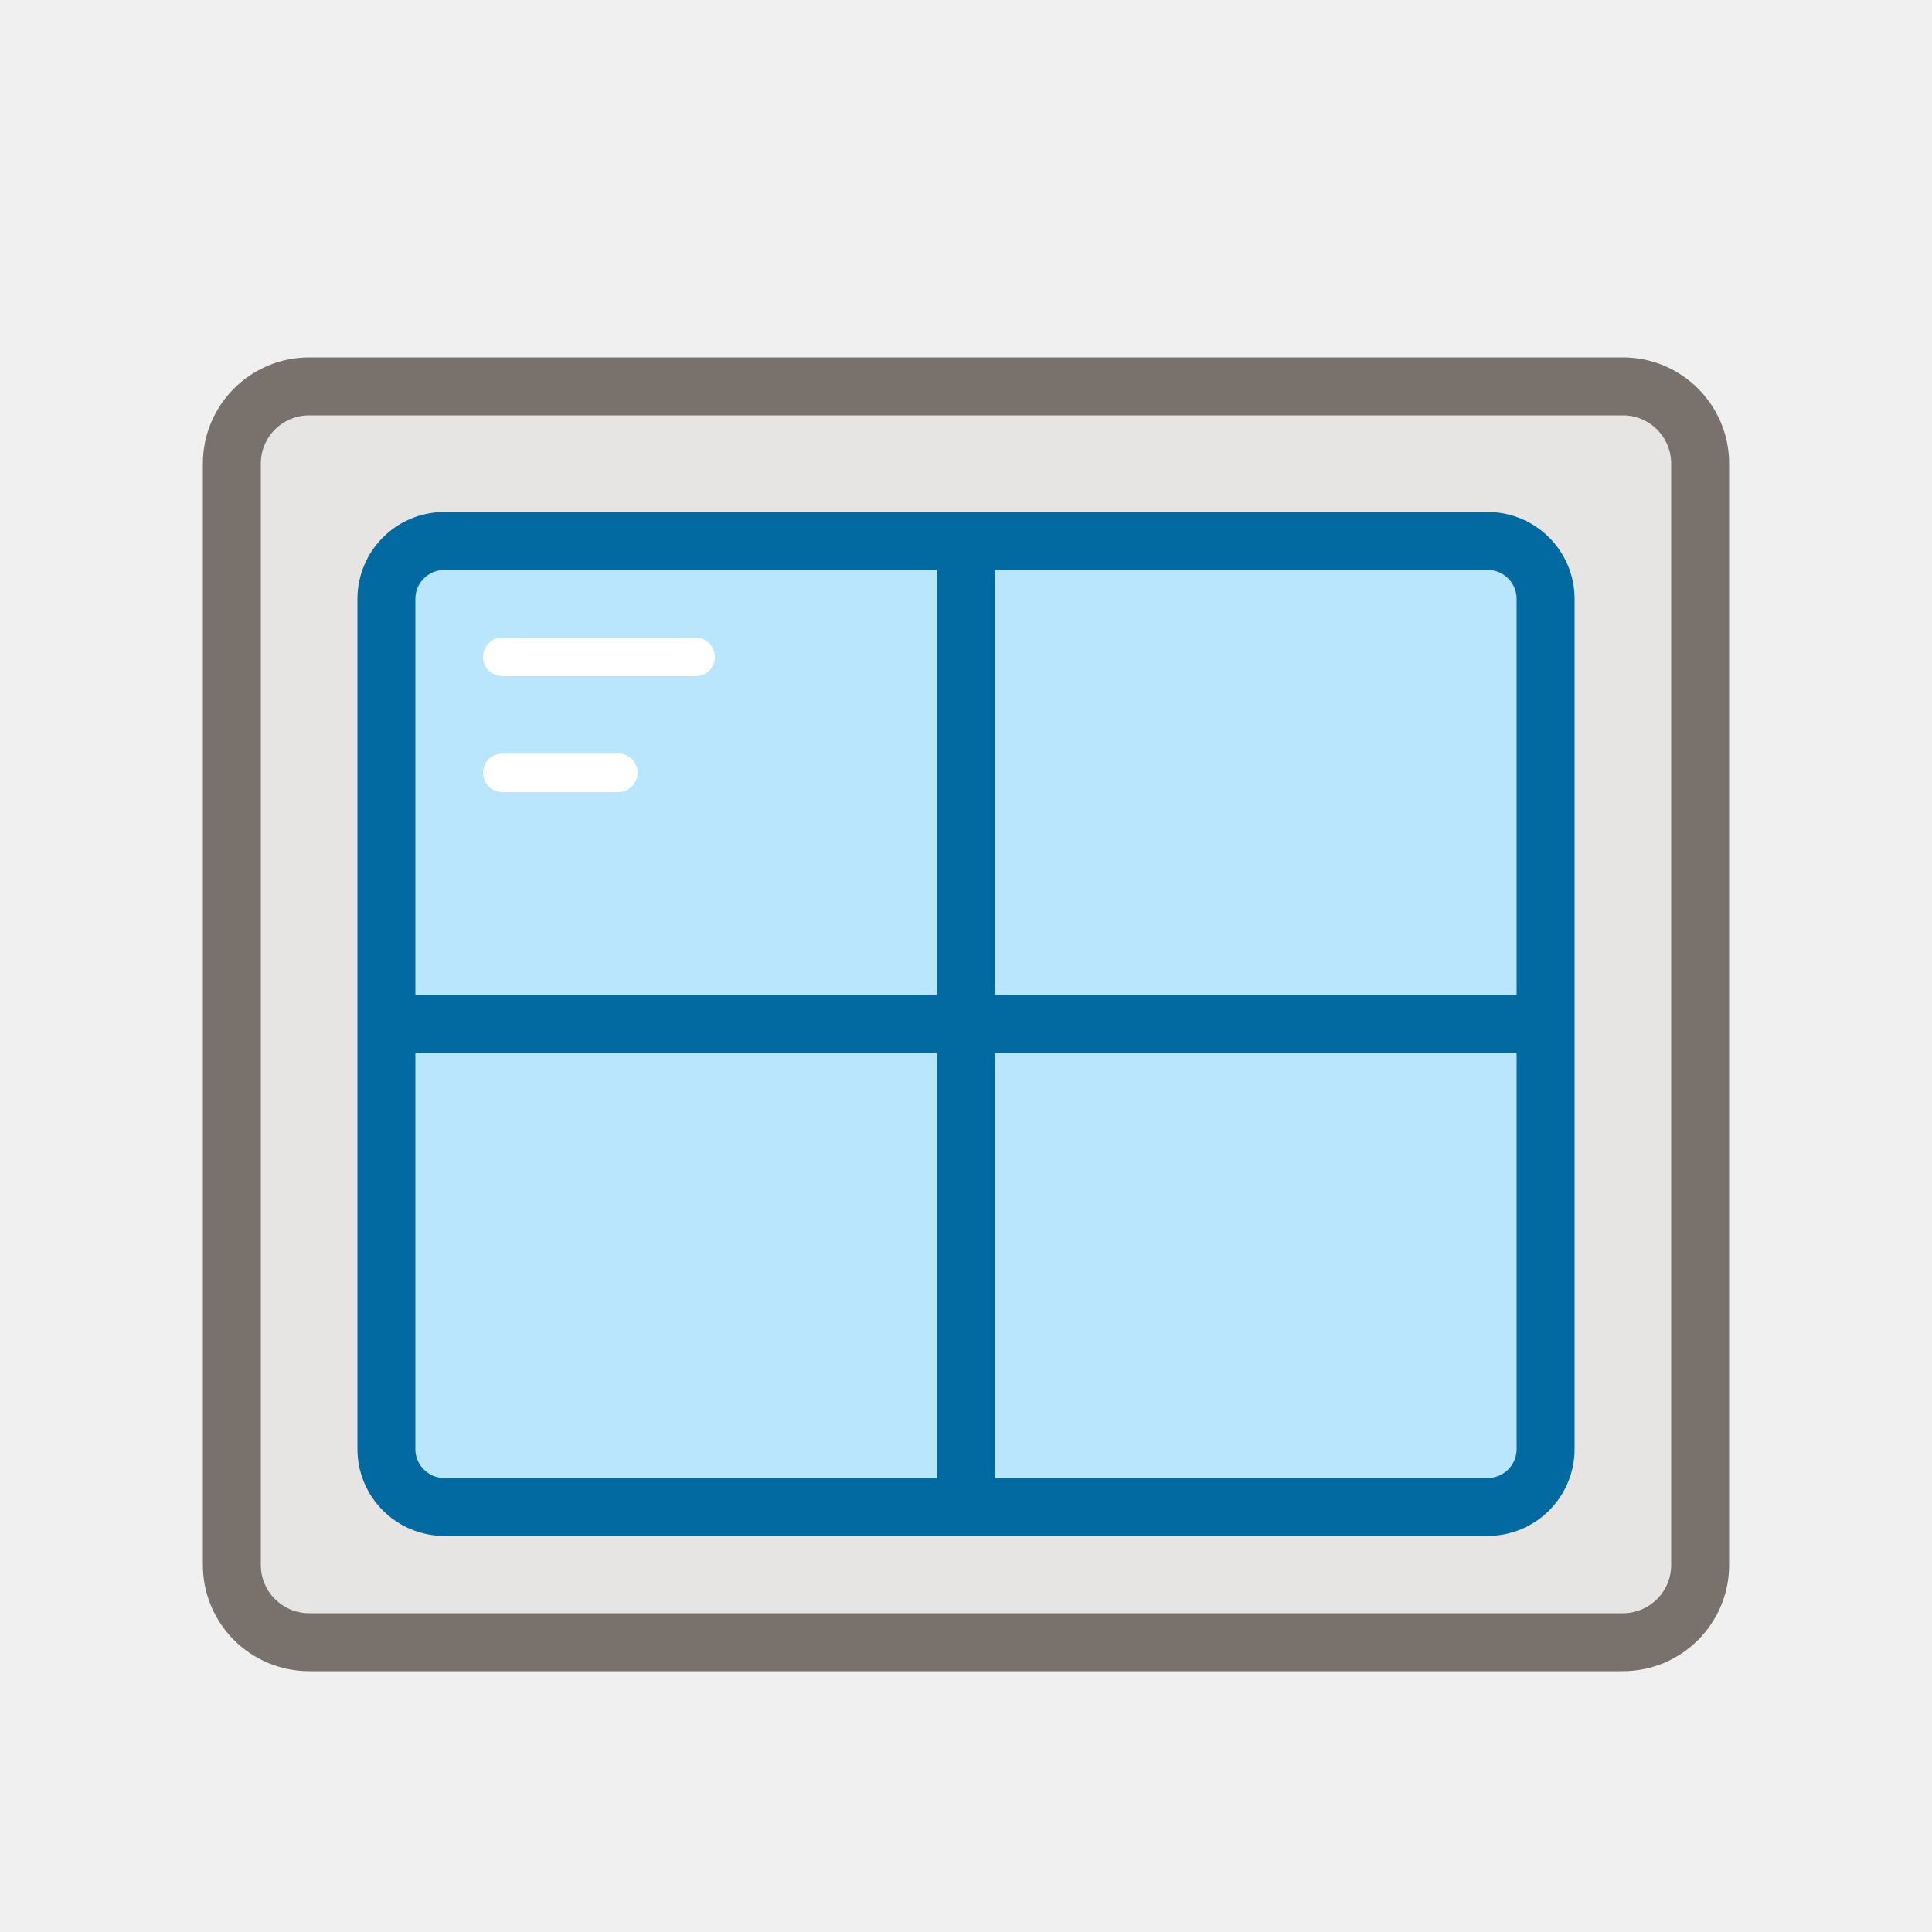
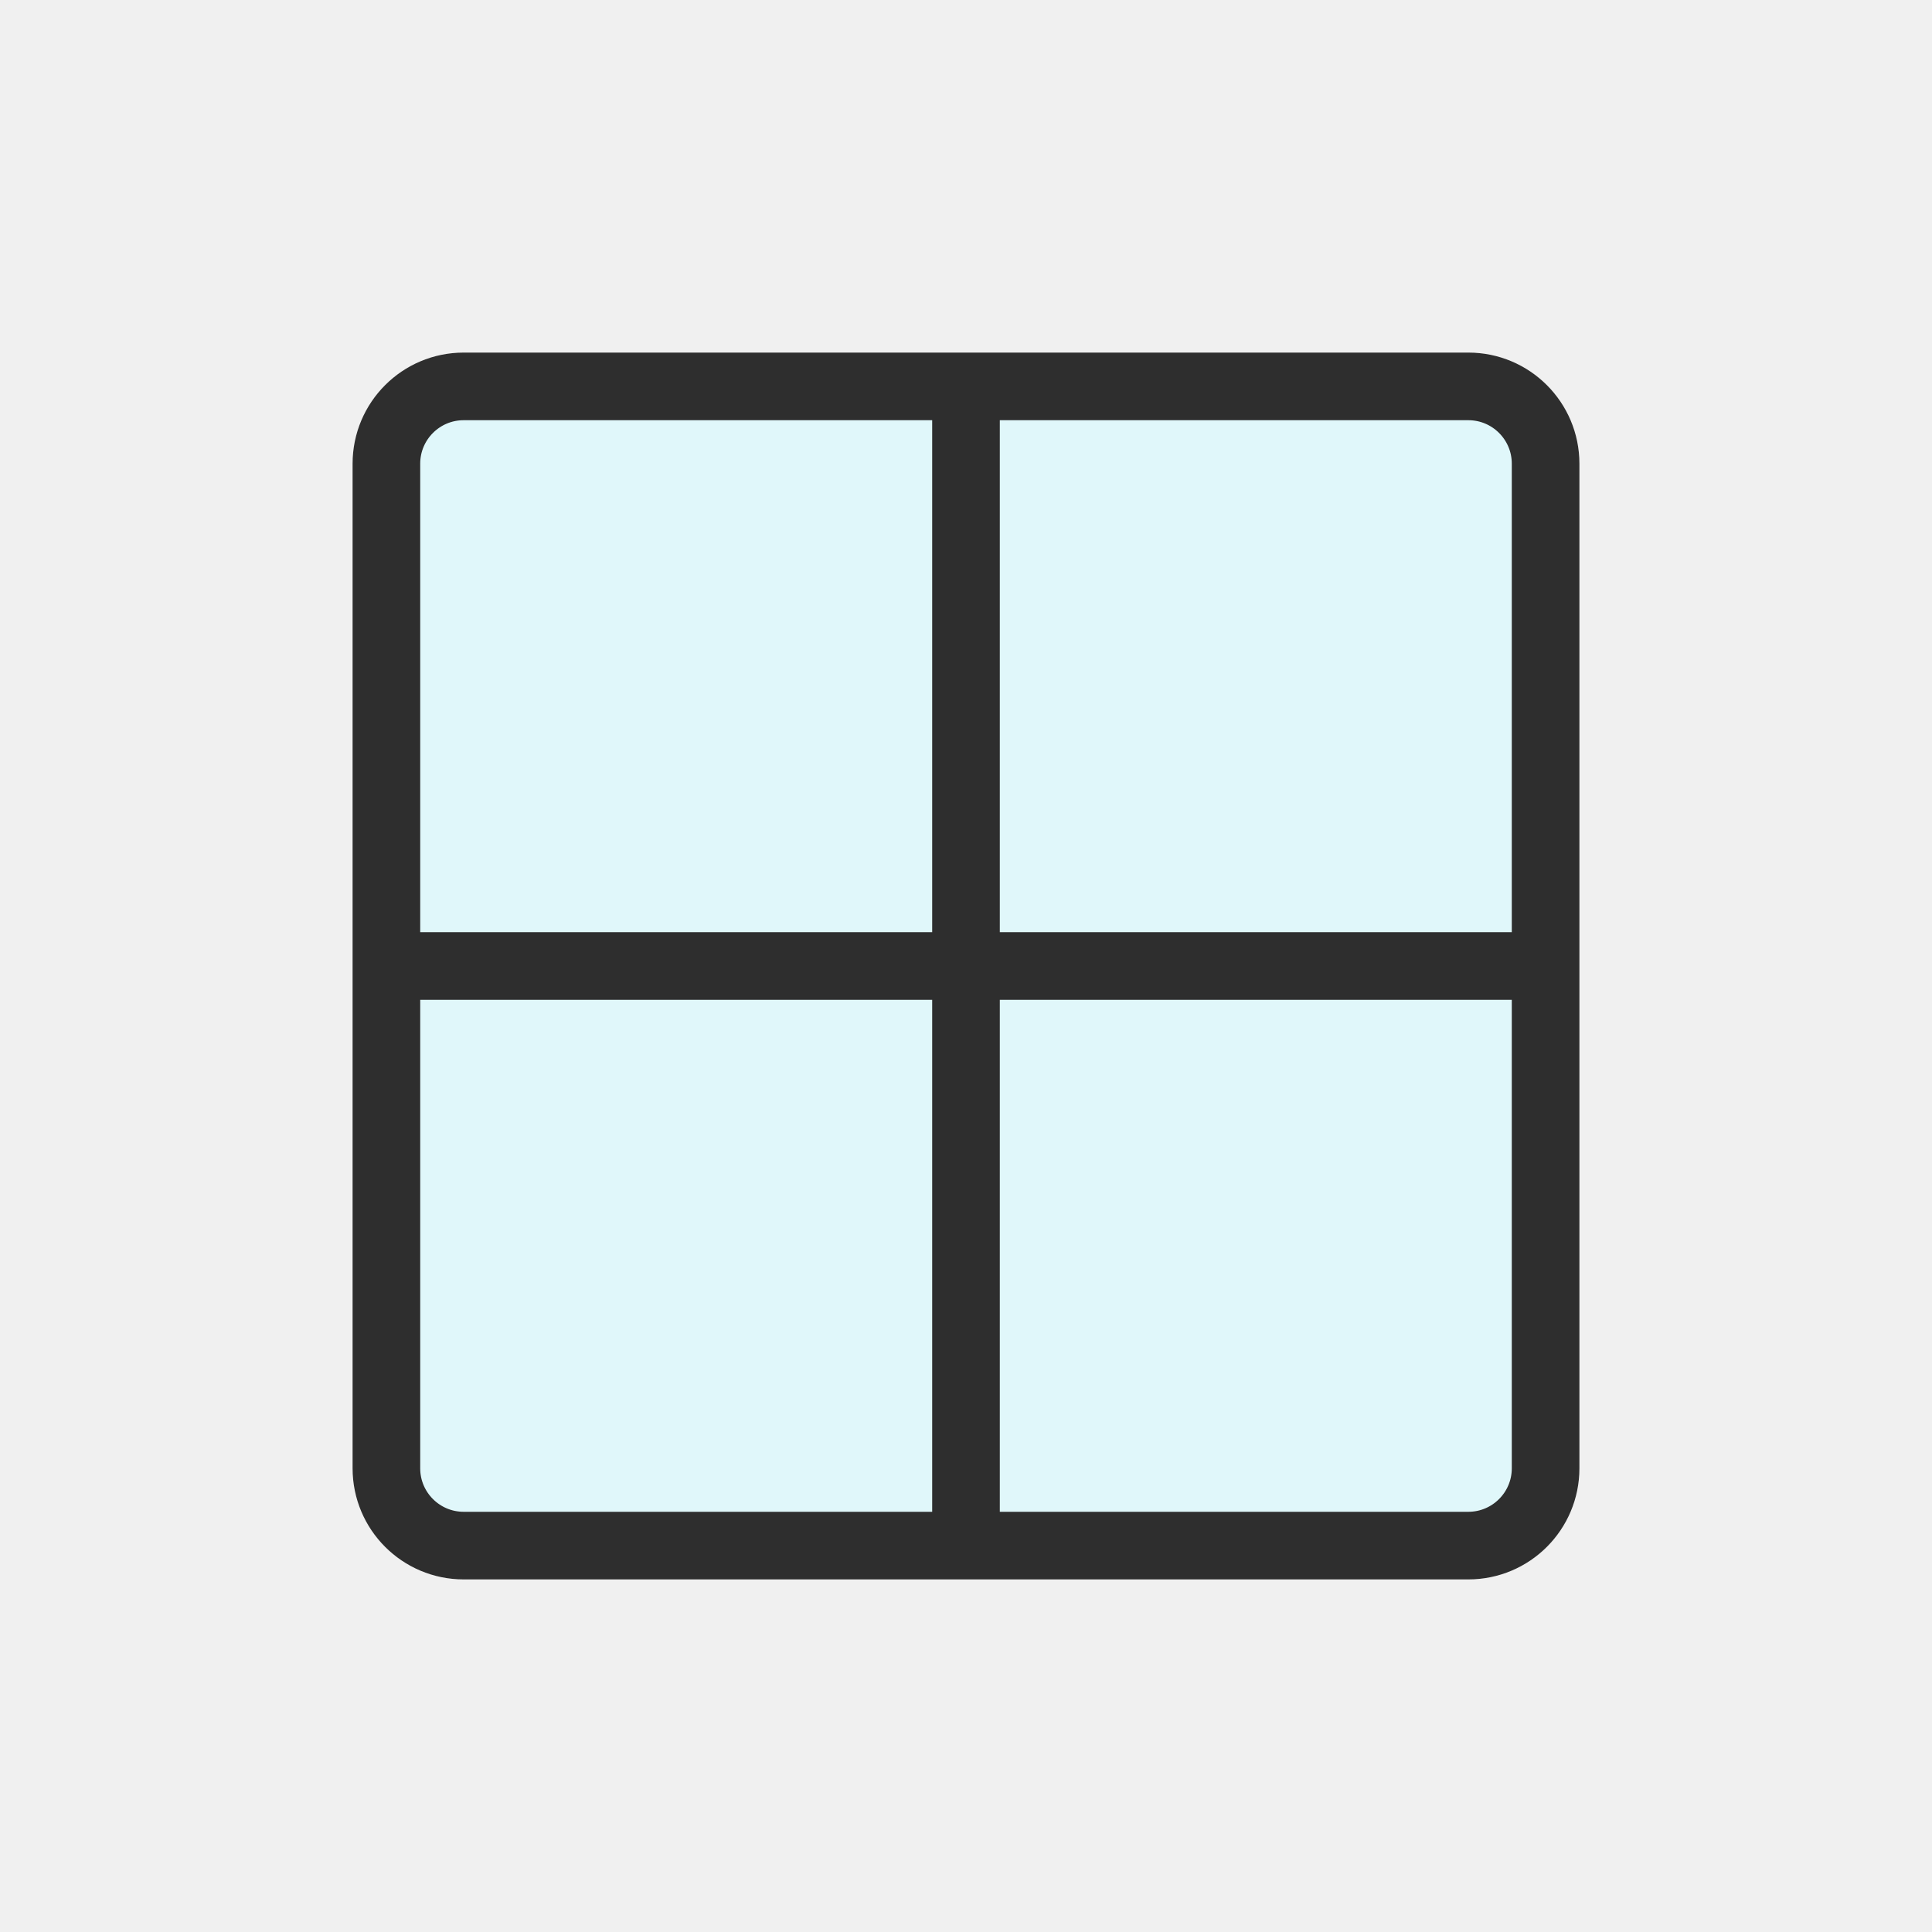
<svg xmlns="http://www.w3.org/2000/svg" viewBox="0 0 100 100">
-   <rect x="12" y="20" width="76" height="65" fill="#e7e5e4" rx="4" stroke="#78716c" stroke-width="3" />
-   <rect x="20" y="28" width="60" height="50" fill="#bae6fd" rx="3" stroke="#0369a1" stroke-width="3" />
-   <line x1="20" y1="53" x2="80" y2="53" stroke="#0369a1" stroke-width="3" />
-   <line x1="50" y1="28" x2="50" y2="78" stroke="#0369a1" stroke-width="3" />
-   <line x1="26" y1="34" x2="36" y2="34" stroke="white" stroke-width="2" stroke-linecap="round" />
-   <line x1="26" y1="40" x2="32" y2="40" stroke="white" stroke-width="2" stroke-linecap="round" />
+   <rect x="20" y="20" width="60" height="60" rx="4" fill="#E0F7FA" stroke="#2E2E2E" stroke-width="3.5" />
+   <line x1="50" y1="20" x2="50" y2="80" stroke="#2E2E2E" stroke-width="3.5" />
+   <line x1="20" y1="50" x2="80" y2="50" stroke="#2E2E2E" stroke-width="3.5" />
</svg>
